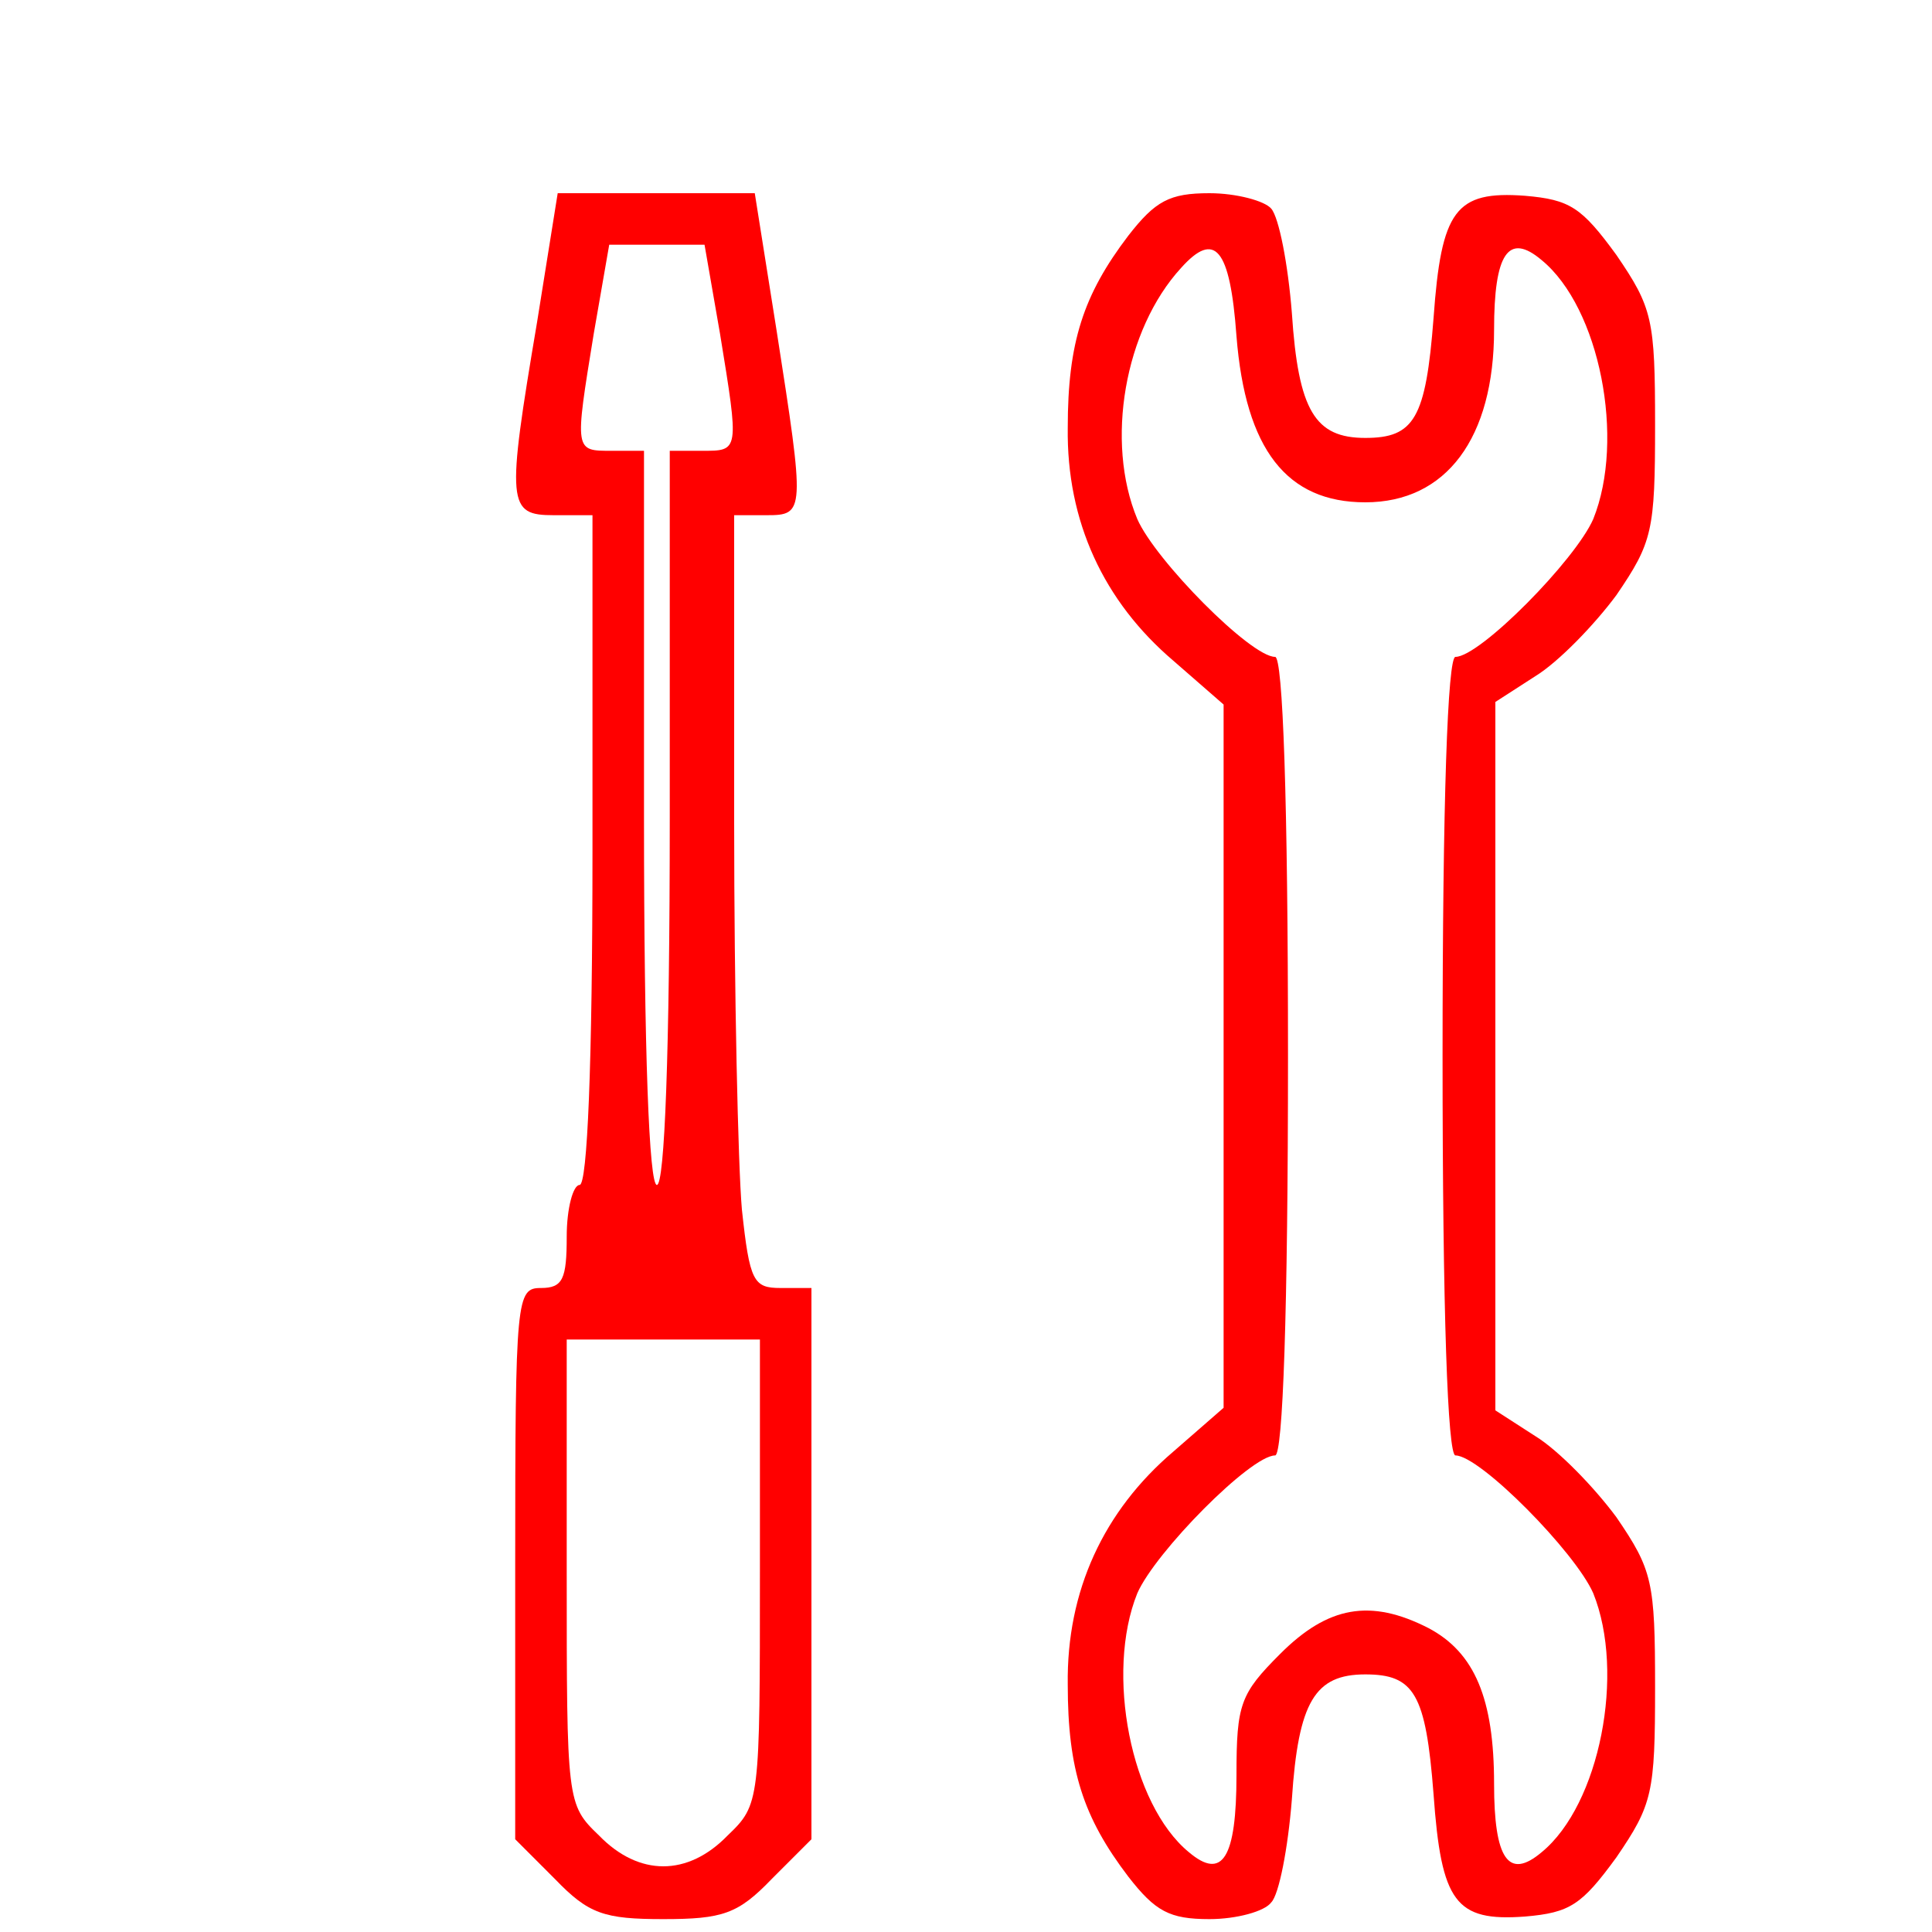
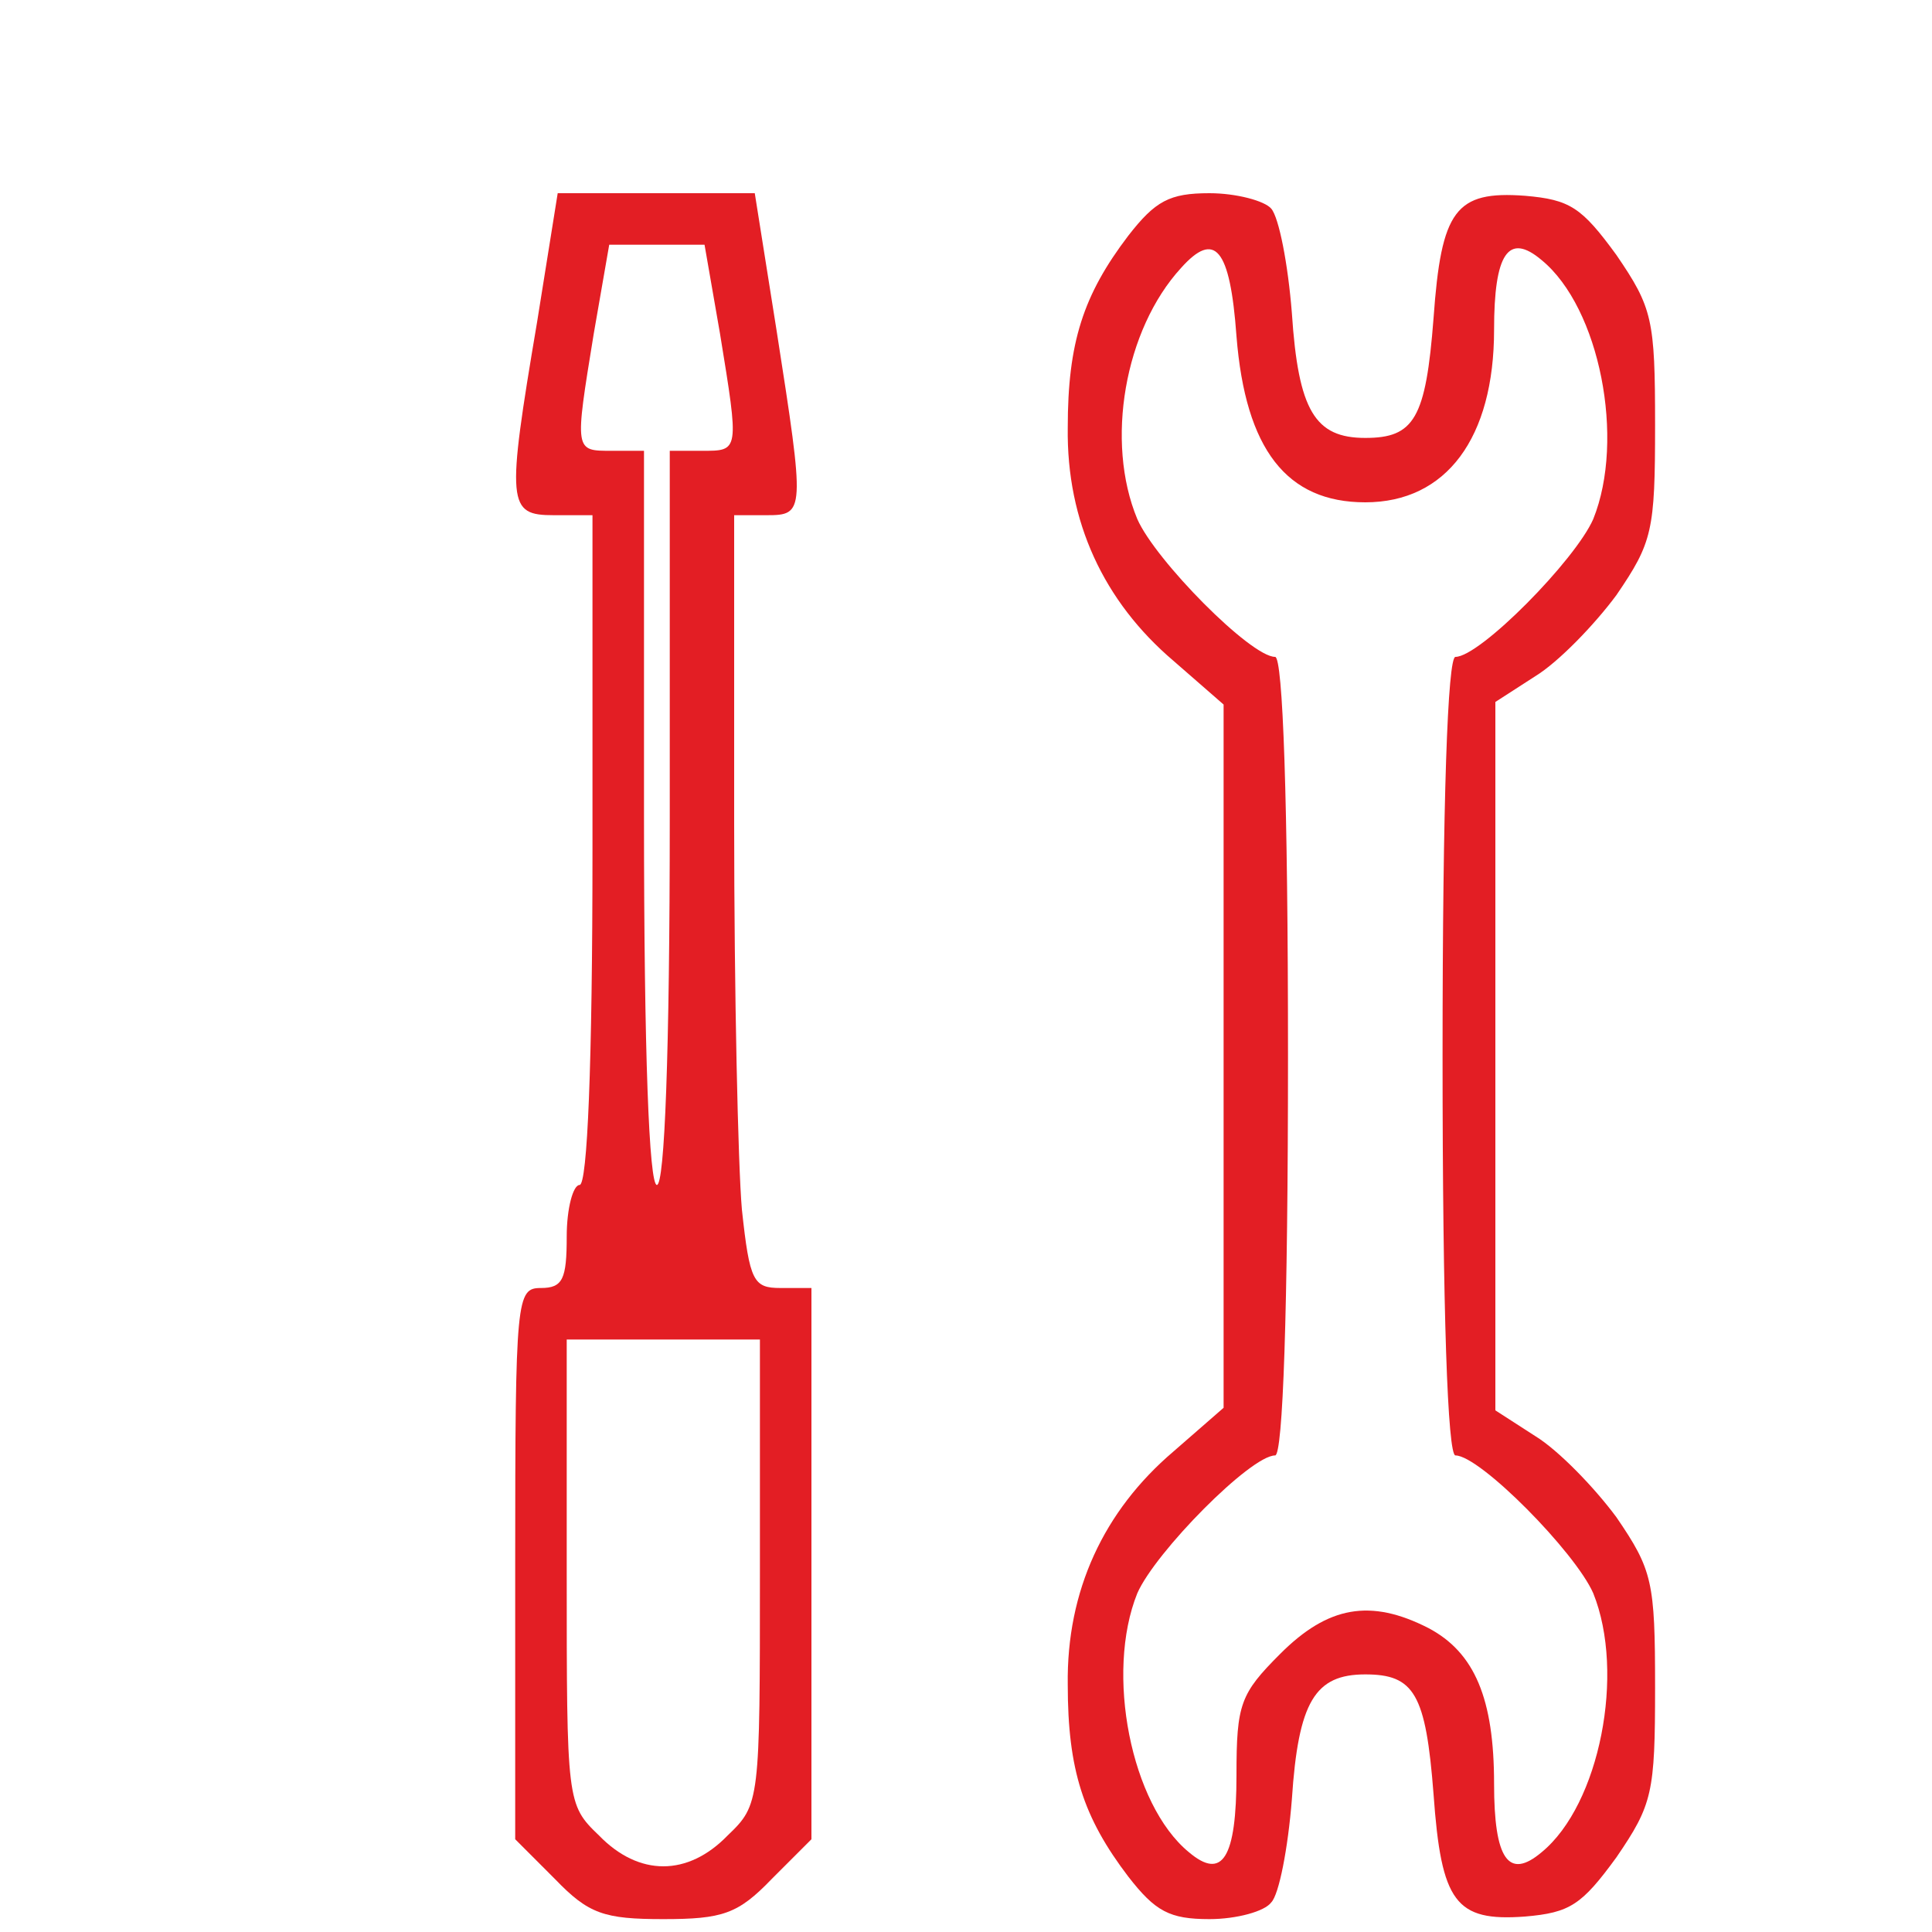
<svg xmlns="http://www.w3.org/2000/svg" version="1.0" width="150pt" height="150pt" viewBox="0 0 150 150" preserveAspectRatio="xMidYMid meet">
-   <g transform="translate(0,150) scale(0.1,-0.1)" fill="#FF0000" stroke="none">
+   <g transform="translate(0,150) scale(0.1,-0.1)" fill="#E31E24" stroke="none">
    <path d="M417 1250 c-24 -142 -23 -150 13 -150 l30 0 0 -260 c0 -167 -4 -260 -10 -260 -5 0 -10 -18 -10 -40 0 -33 -3 -40 -20 -40 -19 0 -20 -7 -20 -214 l0 -214 31 -31 c26 -27 38 -31 84 -31 46 0 58 4 84 31 l31 31 0 214 0 214 -24 0 c-21 0 -24 5 -30 61 -3 34 -6 169 -6 300 l0 239 25 0 c30 0 30 2 8 143 l-17 107 -76 0 -77 0 -16 -100z m142 -9 c15 -92 15 -91 -14 -91 l-25 0 0 -285 c0 -183 -4 -285 -10 -285 -6 0 -10 102 -10 285 l0 285 -25 0 c-29 0 -29 -1 -14 91 l12 69 37 0 37 0 12 -69z m31 -961 c0 -179 0 -181 -25 -205 -31 -32 -69 -32 -100 0 -25 24 -25 26 -25 205 l0 180 75 0 75 0 0 -180z" />
    <path d="M876 1317 c-35 -46 -47 -83 -47 -149 -1 -73 28 -135 82 -181 l39 -34 0 -273 0 -273 -39 -34 c-54 -46 -83 -108 -82 -181 0 -66 12 -103 47 -149 21 -27 32 -33 63 -33 21 0 43 6 48 13 6 6 13 42 16 80 5 76 18 97 57 97 38 0 47 -15 53 -93 6 -84 17 -99 71 -95 35 3 44 9 71 46 28 41 30 50 30 132 0 82 -2 91 -30 132 -17 23 -45 52 -63 63 l-31 20 0 275 0 275 31 20 c18 11 46 40 63 63 28 41 30 50 30 132 0 82 -2 91 -30 132 -27 37 -36 43 -71 46 -54 4 -65 -11 -71 -95 -6 -78 -15 -93 -53 -93 -39 0 -52 21 -57 97 -3 38 -10 74 -16 81 -5 6 -27 12 -48 12 -31 0 -42 -6 -63 -33z m84 -78 c7 -88 39 -129 100 -129 63 0 100 50 100 134 0 59 11 76 37 54 45 -37 65 -139 40 -201 -14 -32 -88 -107 -107 -107 -6 0 -10 -111 -10 -310 0 -199 4 -310 10 -310 19 0 93 -75 107 -107 25 -62 5 -164 -40 -201 -26 -22 -37 -5 -37 53 0 66 -15 102 -51 121 -45 23 -78 17 -115 -20 -31 -31 -34 -39 -34 -94 0 -65 -11 -82 -37 -60 -45 37 -65 139 -40 201 14 32 88 107 107 107 6 0 10 111 10 310 0 199 -4 310 -10 310 -19 0 -93 75 -107 107 -25 60 -10 147 34 195 26 29 38 16 43 -53z" />
  </g>
</svg>
